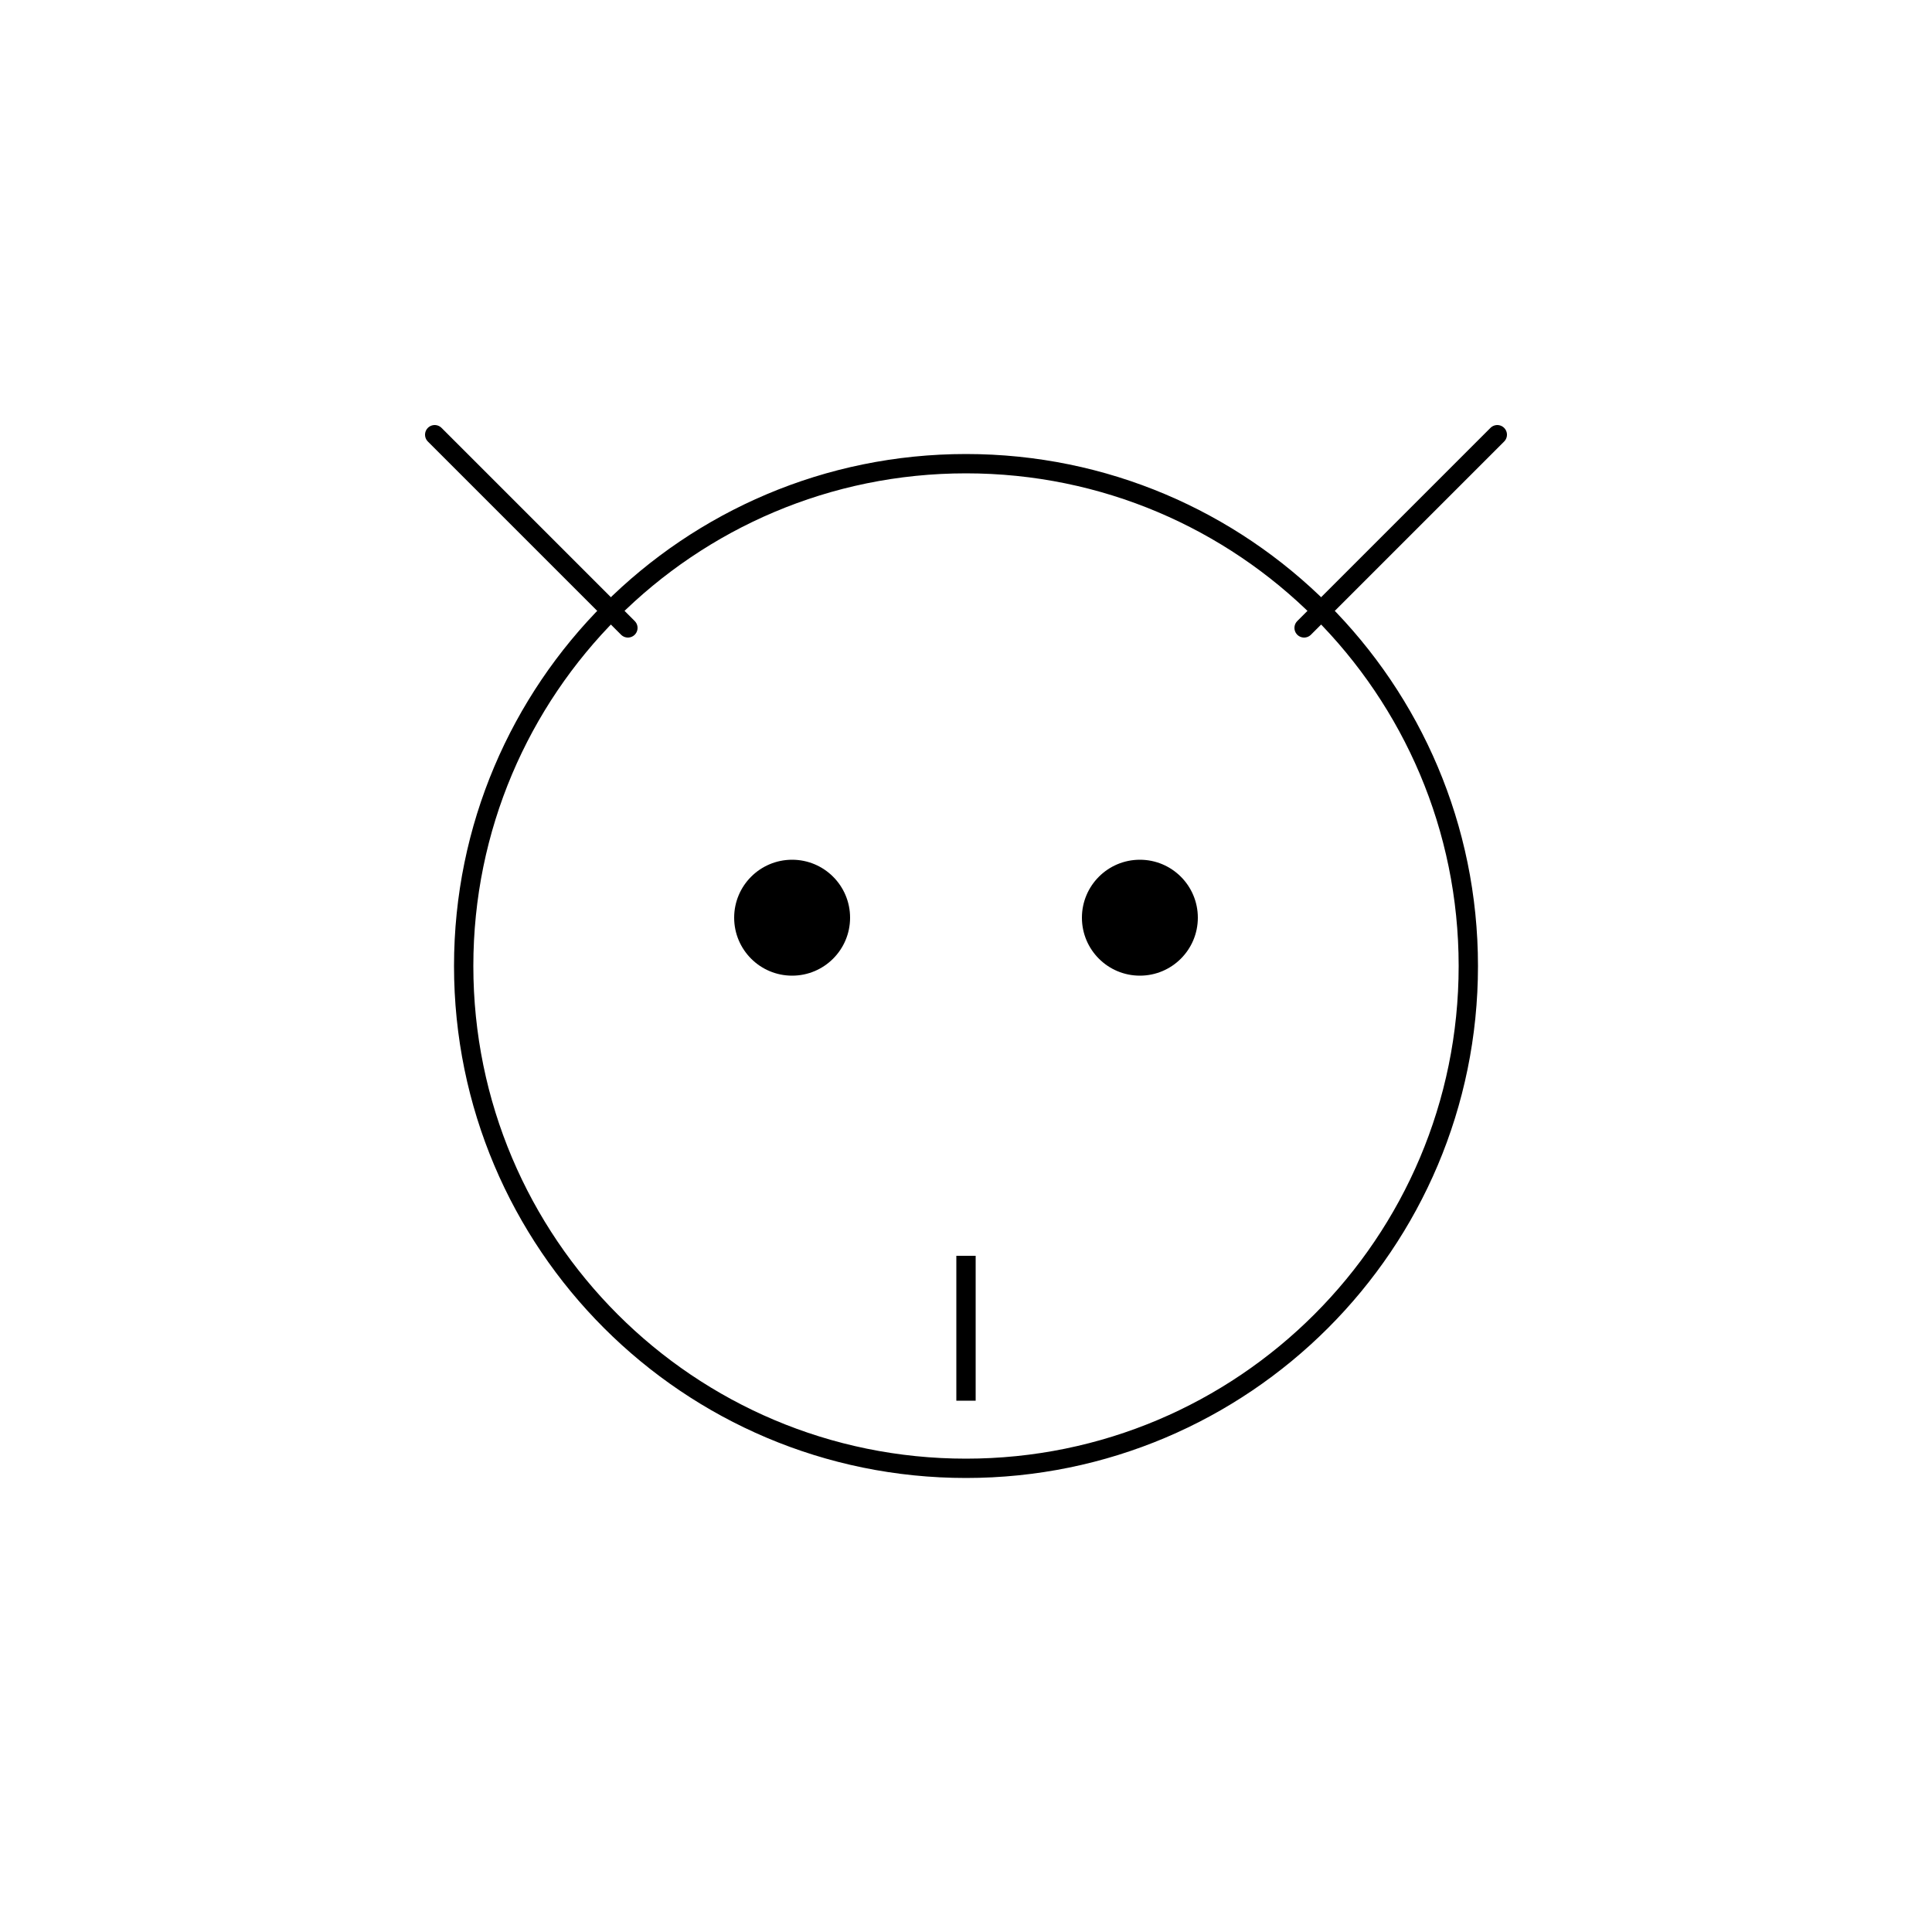
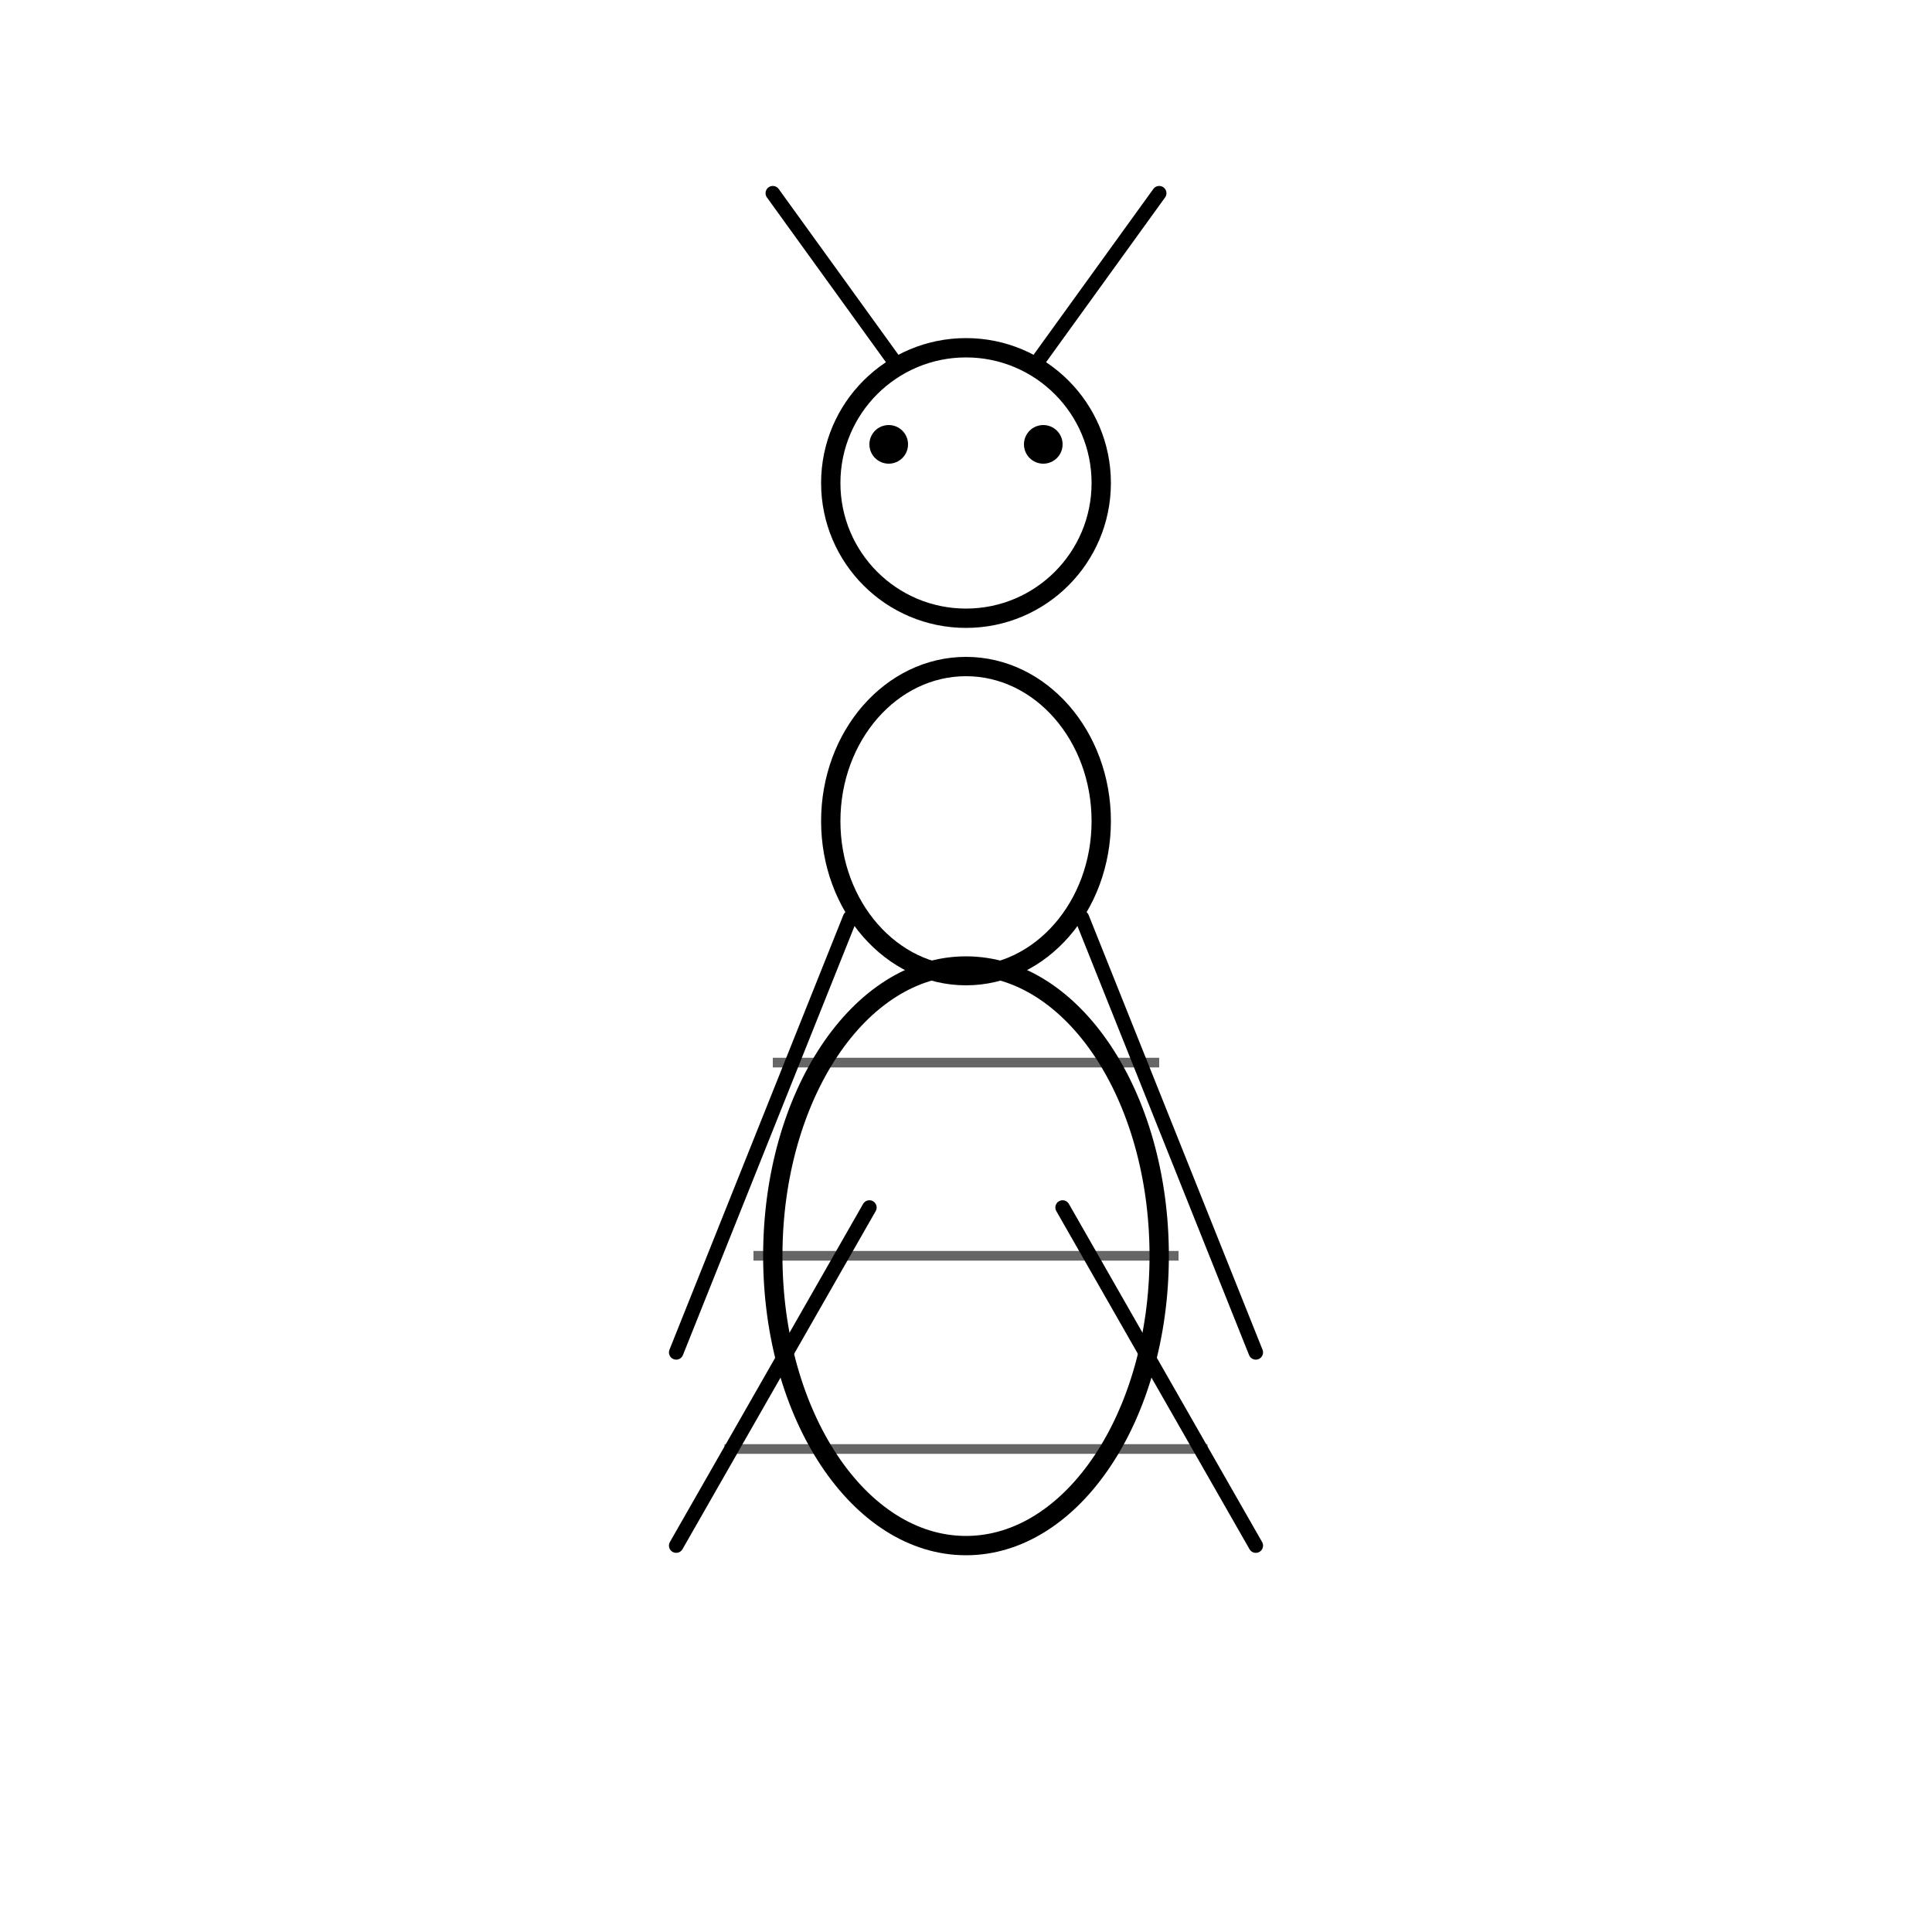
<svg xmlns="http://www.w3.org/2000/svg" viewBox="0 0 200 200">
-   <circle cx="100" cy="100" r="52" fill="none" stroke="black" stroke-width="2" />
-   <path d="M65 65 L45 45 M135 65 L155 45" stroke="black" stroke-width="2" stroke-linecap="round" />
-   <circle cx="82" cy="95" r="6" fill="black" />
-   <circle cx="118" cy="95" r="6" fill="black" />
-   <path d="M100 130 L100 145" stroke="black" stroke-width="2" />
+   <circle cx="100" cy="50" r="14" fill="none" stroke="black" stroke-width="2" />
+   <circle cx="92" cy="46" r="2" fill="black" />
+   <circle cx="108" cy="46" r="2" fill="black" />
+   <path d="M93 38 L80 20" stroke="black" stroke-width="1.5" stroke-linecap="round" />
+   <path d="M107 38 L120 20" stroke="black" stroke-width="1.5" stroke-linecap="round" />
+   <ellipse cx="100" cy="85" rx="14" ry="16" fill="none" stroke="black" stroke-width="2" />
+   <ellipse cx="100" cy="130" rx="20" ry="30" fill="none" stroke="black" stroke-width="2" />
+   <path d="M80 110 L120 110" stroke="black" stroke-width="1" opacity="0.6" />
+   <path d="M78 130 L122 130" stroke="black" stroke-width="1" opacity="0.6" />
+   <path d="M75 150 L125 150" stroke="black" stroke-width="1" opacity="0.6" />
+   <path d="M88 95 L70 140" stroke="black" stroke-width="1.5" stroke-linecap="round" />
+   <path d="M112 95 L130 140" stroke="black" stroke-width="1.5" stroke-linecap="round" />
+   <path d="M90 125 L70 160" stroke="black" stroke-width="1.5" stroke-linecap="round" />
+   <path d="M110 125 L130 160" stroke="black" stroke-width="1.5" stroke-linecap="round" />
</svg>
